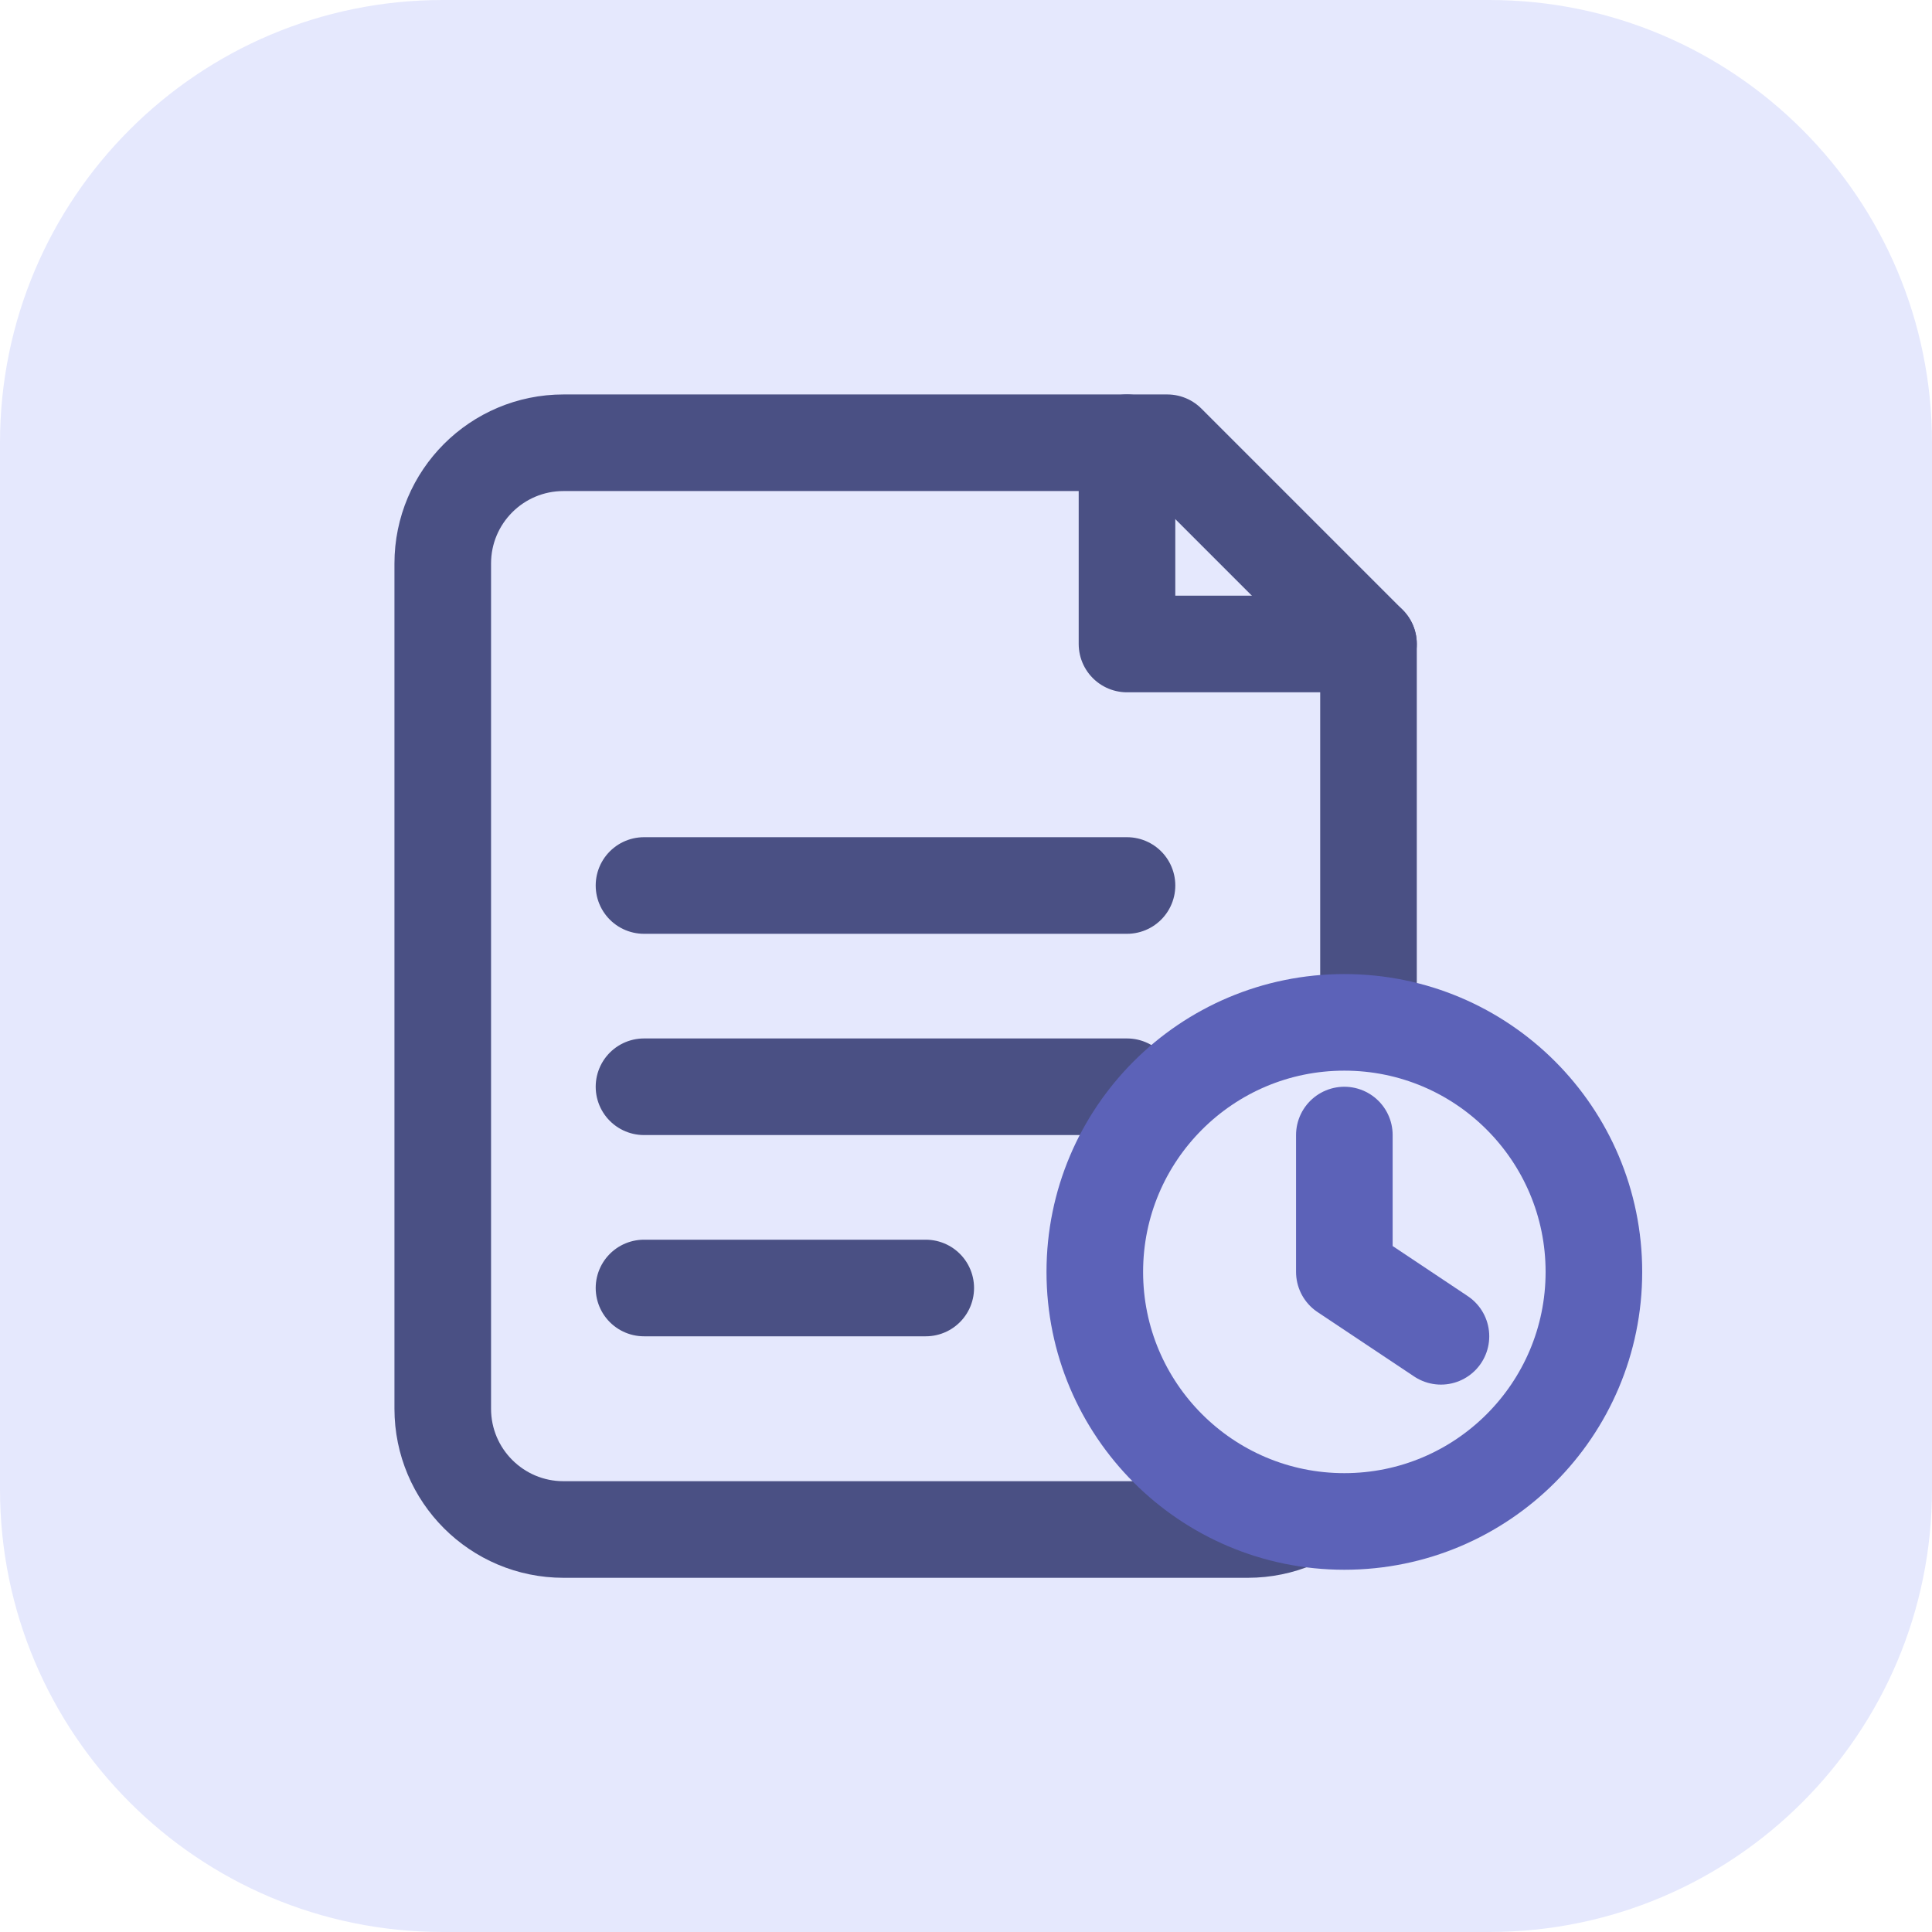
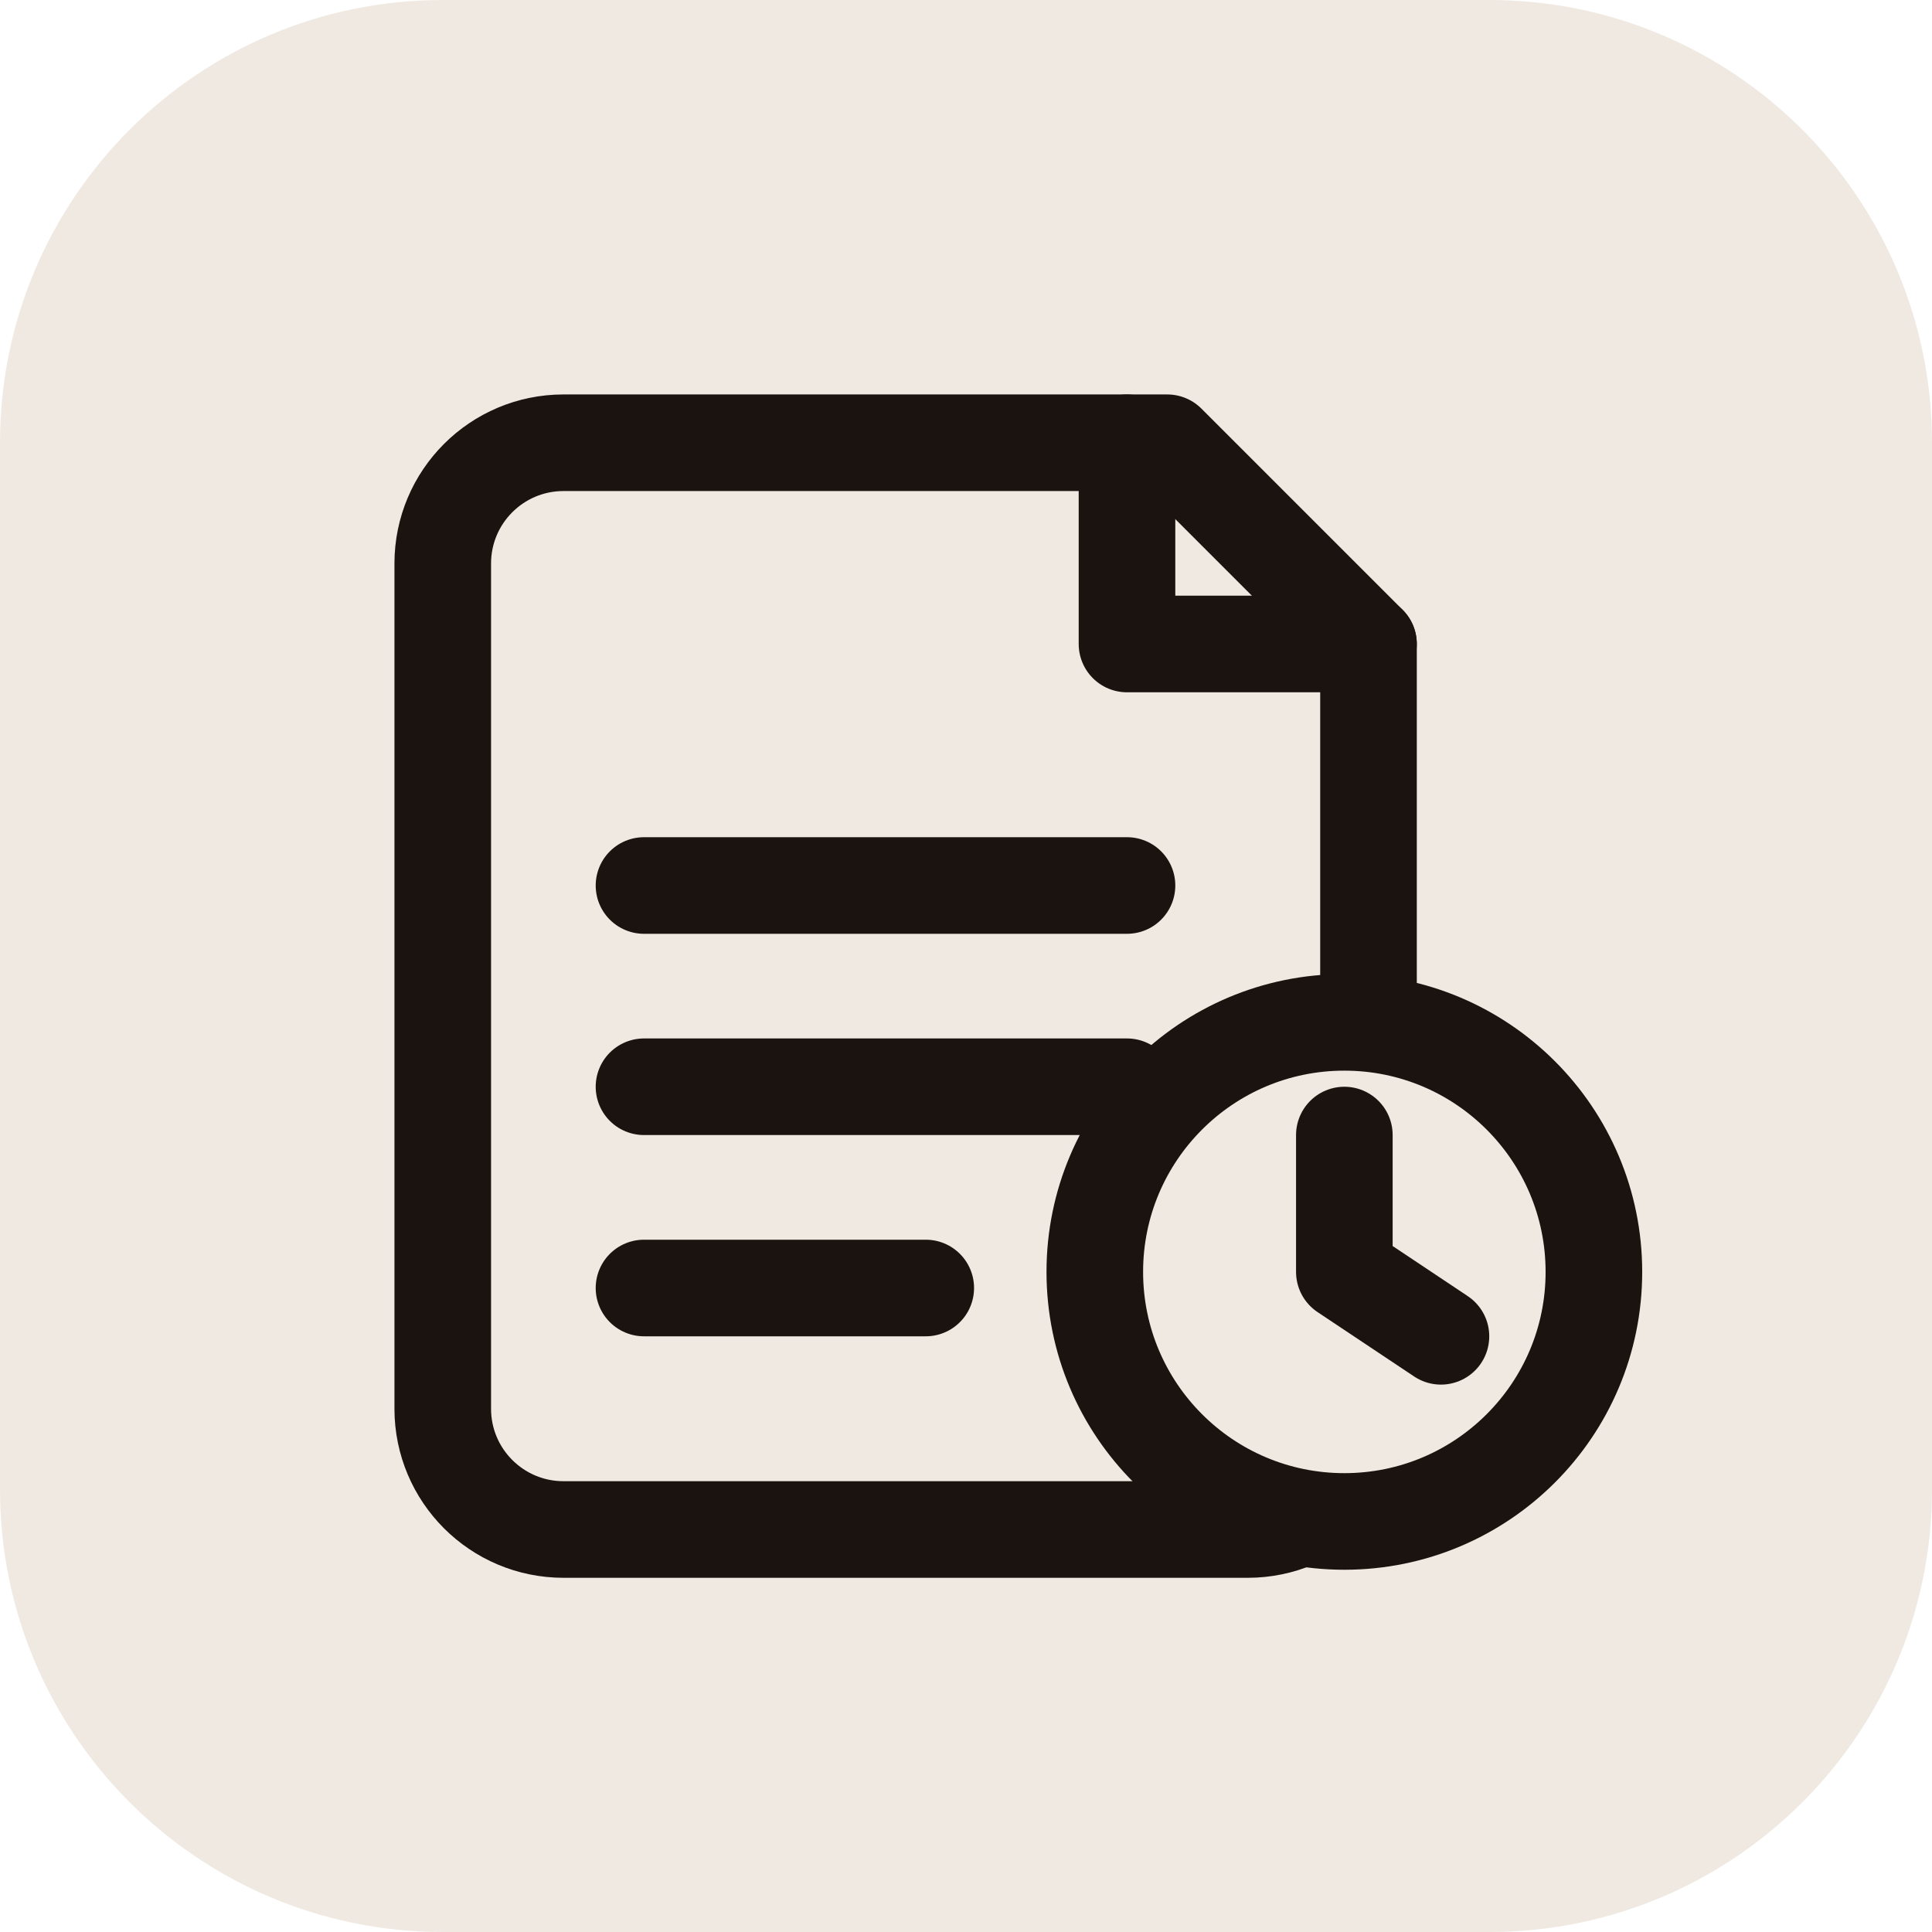
<svg xmlns="http://www.w3.org/2000/svg" viewBox="0 0 24 24">
-   <rect width="24" height="24" rx="5.5" fill="#e5e8fd" />
-   <g fill="none" stroke="#4a5084" stroke-width="1.2" stroke-linecap="round" stroke-linejoin="round">
+   <rect width="24" height="24" rx="5.5" fill="#efe9e1" />
+   <g fill="none" stroke="#1a130f" stroke-width="1.2" stroke-linecap="round" stroke-linejoin="round">
    <path d="M7 5.5h7.5L17 8v9.5a1.5 1.5 0 0 1-1.5 1.5H7a1.5 1.5 0 0 1-1.5-1.5V7A1.5 1.5 0 0 1 7 5.5Z" />
    <path d="M14 5.5V8h3" />
    <path d="M8 11h6" />
    <path d="M8 13.5h6" />
    <path d="M8 16h3.5" />
  </g>
-   <circle cx="16.7" cy="15.8" r="3.1" fill="#e5e8fd" stroke="#5c62b8" stroke-width="1.2" />
-   <path d="M16.7 14.1v1.7l1.2 0.8" fill="none" stroke="#5c62b8" stroke-width="1.2" stroke-linecap="round" stroke-linejoin="round" />
+   <circle cx="16.7" cy="15.8" r="3.1" fill="#efe9e1" stroke="#1a130f" stroke-width="1.2" />
+   <path d="M16.7 14.1v1.7l1.2 0.8" fill="none" stroke="#1a130f" stroke-width="1.2" stroke-linecap="round" stroke-linejoin="round" />
</svg>
